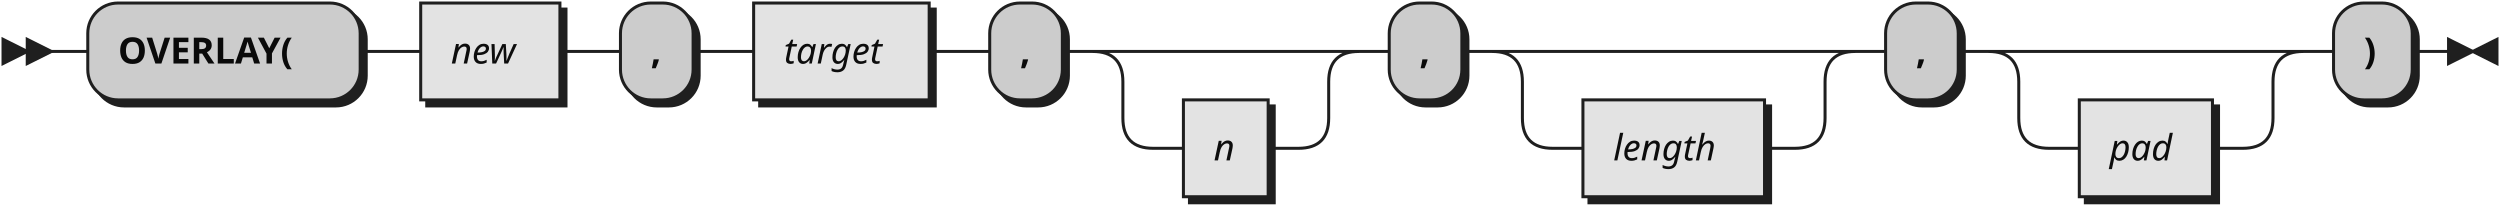
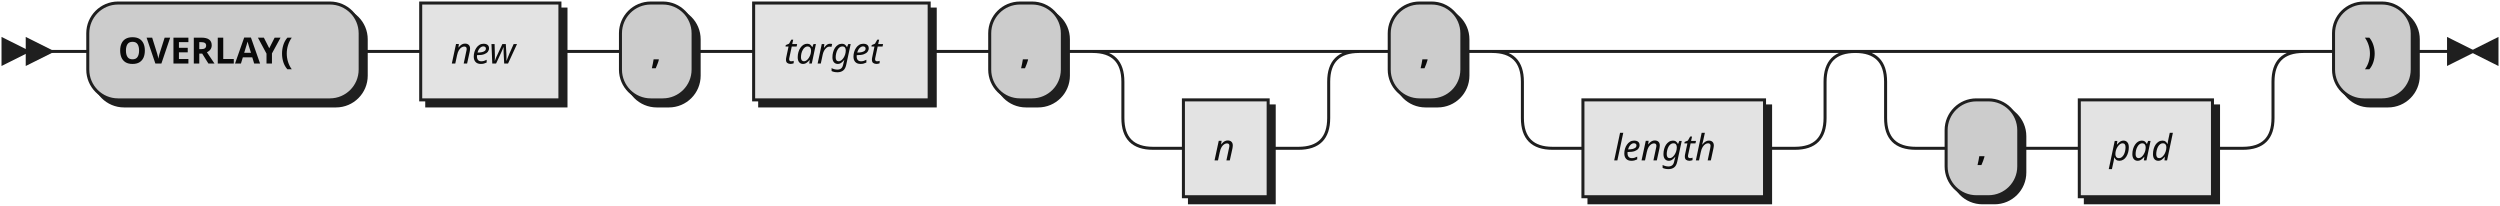
<svg xmlns="http://www.w3.org/2000/svg" width="826" height="68">
  <defs>
    <style type="text/css">
               @namespace "http://www.w3.org/2000/svg";
               .line                 {fill: none; stroke: #1F1F1F;}
               .bold-line            {stroke: #0A0A0A; shape-rendering: crispEdges; stroke-width:
               2; }
               .thin-line            {stroke: #0F0F0F; shape-rendering: crispEdges}
               .filled               {fill: #1F1F1F; stroke: none;}
               text.terminal         {font-family: Verdana, Sans-serif;
               font-size: 12px;
               fill: #0A0A0A;
               font-weight: bold;
               }
               text.nonterminal      {font-family: Verdana, Sans-serif; font-style: italic;
               font-size: 12px;
               fill: #0D0D0D;
               }
               text.regexp           {font-family: Verdana, Sans-serif;
               font-size: 12px;
               fill: #0F0F0F;
               }
               rect, circle, polygon {fill: #1F1F1F; stroke: #1F1F1F;}
               rect.terminal         {fill: #CCCCCC; stroke: #1F1F1F;}
               rect.nonterminal      {fill: #E3E3E3; stroke: #1F1F1F;}
               rect.text             {fill: none; stroke: none;}    
               polygon.regexp        {fill: #EFEFEF; stroke: #1F1F1F;}
               
            </style>
  </defs>
  <polygon points="9 17 1 13 1 21" />
  <polygon points="17 17 9 13 9 21" />
  <rect x="31" y="3" width="90" height="32" rx="10" />
  <rect x="29" y="1" width="90" height="32" class="terminal" rx="10" />
  <text class="terminal" x="39" y="21">OVERLAY(</text>
  <rect x="141" y="3" width="46" height="32" />
  <rect x="139" y="1" width="46" height="32" class="nonterminal" />
  <text class="nonterminal" x="149" y="21">new</text>
  <rect x="207" y="3" width="24" height="32" rx="10" />
  <rect x="205" y="1" width="24" height="32" class="terminal" rx="10" />
  <text class="terminal" x="215" y="21">,</text>
  <rect x="251" y="3" width="58" height="32" />
  <rect x="249" y="1" width="58" height="32" class="nonterminal" />
  <text class="nonterminal" x="259" y="21">target</text>
  <rect x="329" y="3" width="24" height="32" rx="10" />
  <rect x="327" y="1" width="24" height="32" class="terminal" rx="10" />
  <text class="terminal" x="337" y="21">,</text>
  <rect x="393" y="35" width="28" height="32" />
  <rect x="391" y="33" width="28" height="32" class="nonterminal" />
  <text class="nonterminal" x="401" y="53">n</text>
  <rect x="461" y="3" width="24" height="32" rx="10" />
  <rect x="459" y="1" width="24" height="32" class="terminal" rx="10" />
  <text class="terminal" x="469" y="21">,</text>
  <rect x="525" y="35" width="60" height="32" />
  <rect x="523" y="33" width="60" height="32" class="nonterminal" />
  <text class="nonterminal" x="533" y="53">length</text>
-   <rect x="625" y="3" width="24" height="32" rx="10" />
-   <rect x="623" y="1" width="24" height="32" class="terminal" rx="10" />
-   <text class="terminal" x="633" y="21">,</text>
+   <rect x="645" y="35" width="24" height="32" rx="10" />
+   <rect x="643" y="33" width="24" height="32" class="terminal" rx="10" />
+   <text class="terminal" x="653" y="53">,</text>
  <rect x="689" y="35" width="44" height="32" />
  <rect x="687" y="33" width="44" height="32" class="nonterminal" />
  <text class="nonterminal" x="697" y="53">pad</text>
  <rect x="773" y="3" width="26" height="32" rx="10" />
  <rect x="771" y="1" width="26" height="32" class="terminal" rx="10" />
  <text class="terminal" x="781" y="21">)</text>
-   <path class="line" d="m17 17 h2 m0 0 h10 m90 0 h10 m0 0 h10 m46 0 h10 m0 0 h10 m24 0 h10 m0 0 h10 m58 0 h10 m0 0 h10 m24 0 h10 m20 0 h10 m0 0 h38 m-68 0 h20 m48 0 h20 m-88 0 q10 0 10 10 m68 0 q0 -10 10 -10 m-78 10 v12 m68 0 v-12 m-68 12 q0 10 10 10 m48 0 q10 0 10 -10 m-58 10 h10 m28 0 h10 m20 -32 h10 m24 0 h10 m20 0 h10 m0 0 h70 m-100 0 h20 m80 0 h20 m-120 0 q10 0 10 10 m100 0 q0 -10 10 -10 m-110 10 v12 m100 0 v-12 m-100 12 q0 10 10 10 m80 0 q10 0 10 -10 m-90 10 h10 m60 0 h10 m20 -32 h10 m24 0 h10 m20 0 h10 m0 0 h54 m-84 0 h20 m64 0 h20 m-104 0 q10 0 10 10 m84 0 q0 -10 10 -10 m-94 10 v12 m84 0 v-12 m-84 12 q0 10 10 10 m64 0 q10 0 10 -10 m-74 10 h10 m44 0 h10 m20 -32 h10 m26 0 h10 m3 0 h-3" />
+   <path class="line" d="m17 17 h2 m0 0 h10 m90 0 h10 m0 0 h10 m46 0 h10 m0 0 h10 m24 0 h10 m0 0 h10 m58 0 h10 m0 0 h10 m24 0 h10 m20 0 h10 m0 0 h38 m-68 0 h20 m48 0 h20 m-88 0 q10 0 10 10 m68 0 q0 -10 10 -10 m-78 10 v12 m68 0 v-12 m-68 12 q0 10 10 10 m48 0 q10 0 10 -10 m-58 10 h10 m28 0 h10 m20 -32 h10 m24 0 h10 m20 0 h10 m0 0 h70 m-100 0 h20 m80 0 h20 m-120 0 q10 0 10 10 m100 0 q0 -10 10 -10 m-110 10 v12 m100 0 v-12 m-100 12 q0 10 10 10 m80 0 q10 0 10 -10 m-90 10 h10 m60 0 h10 m40 -32 h10 m0 0 h98 m-128 0 h20 m108 0 h20 m-148 0 q10 0 10 10 m128 0 q0 -10 10 -10 m-138 10 v12 m128 0 v-12 m-128 12 q0 10 10 10 m108 0 q10 0 10 -10 m-118 10 h10 m24 0 h10 m0 0 h10 m44 0 h10 m20 -32 h10 m26 0 h10 m3 0 h-3" />
  <polygon points="817 17 825 13 825 21" />
  <polygon points="817 17 809 13 809 21" />
</svg>
